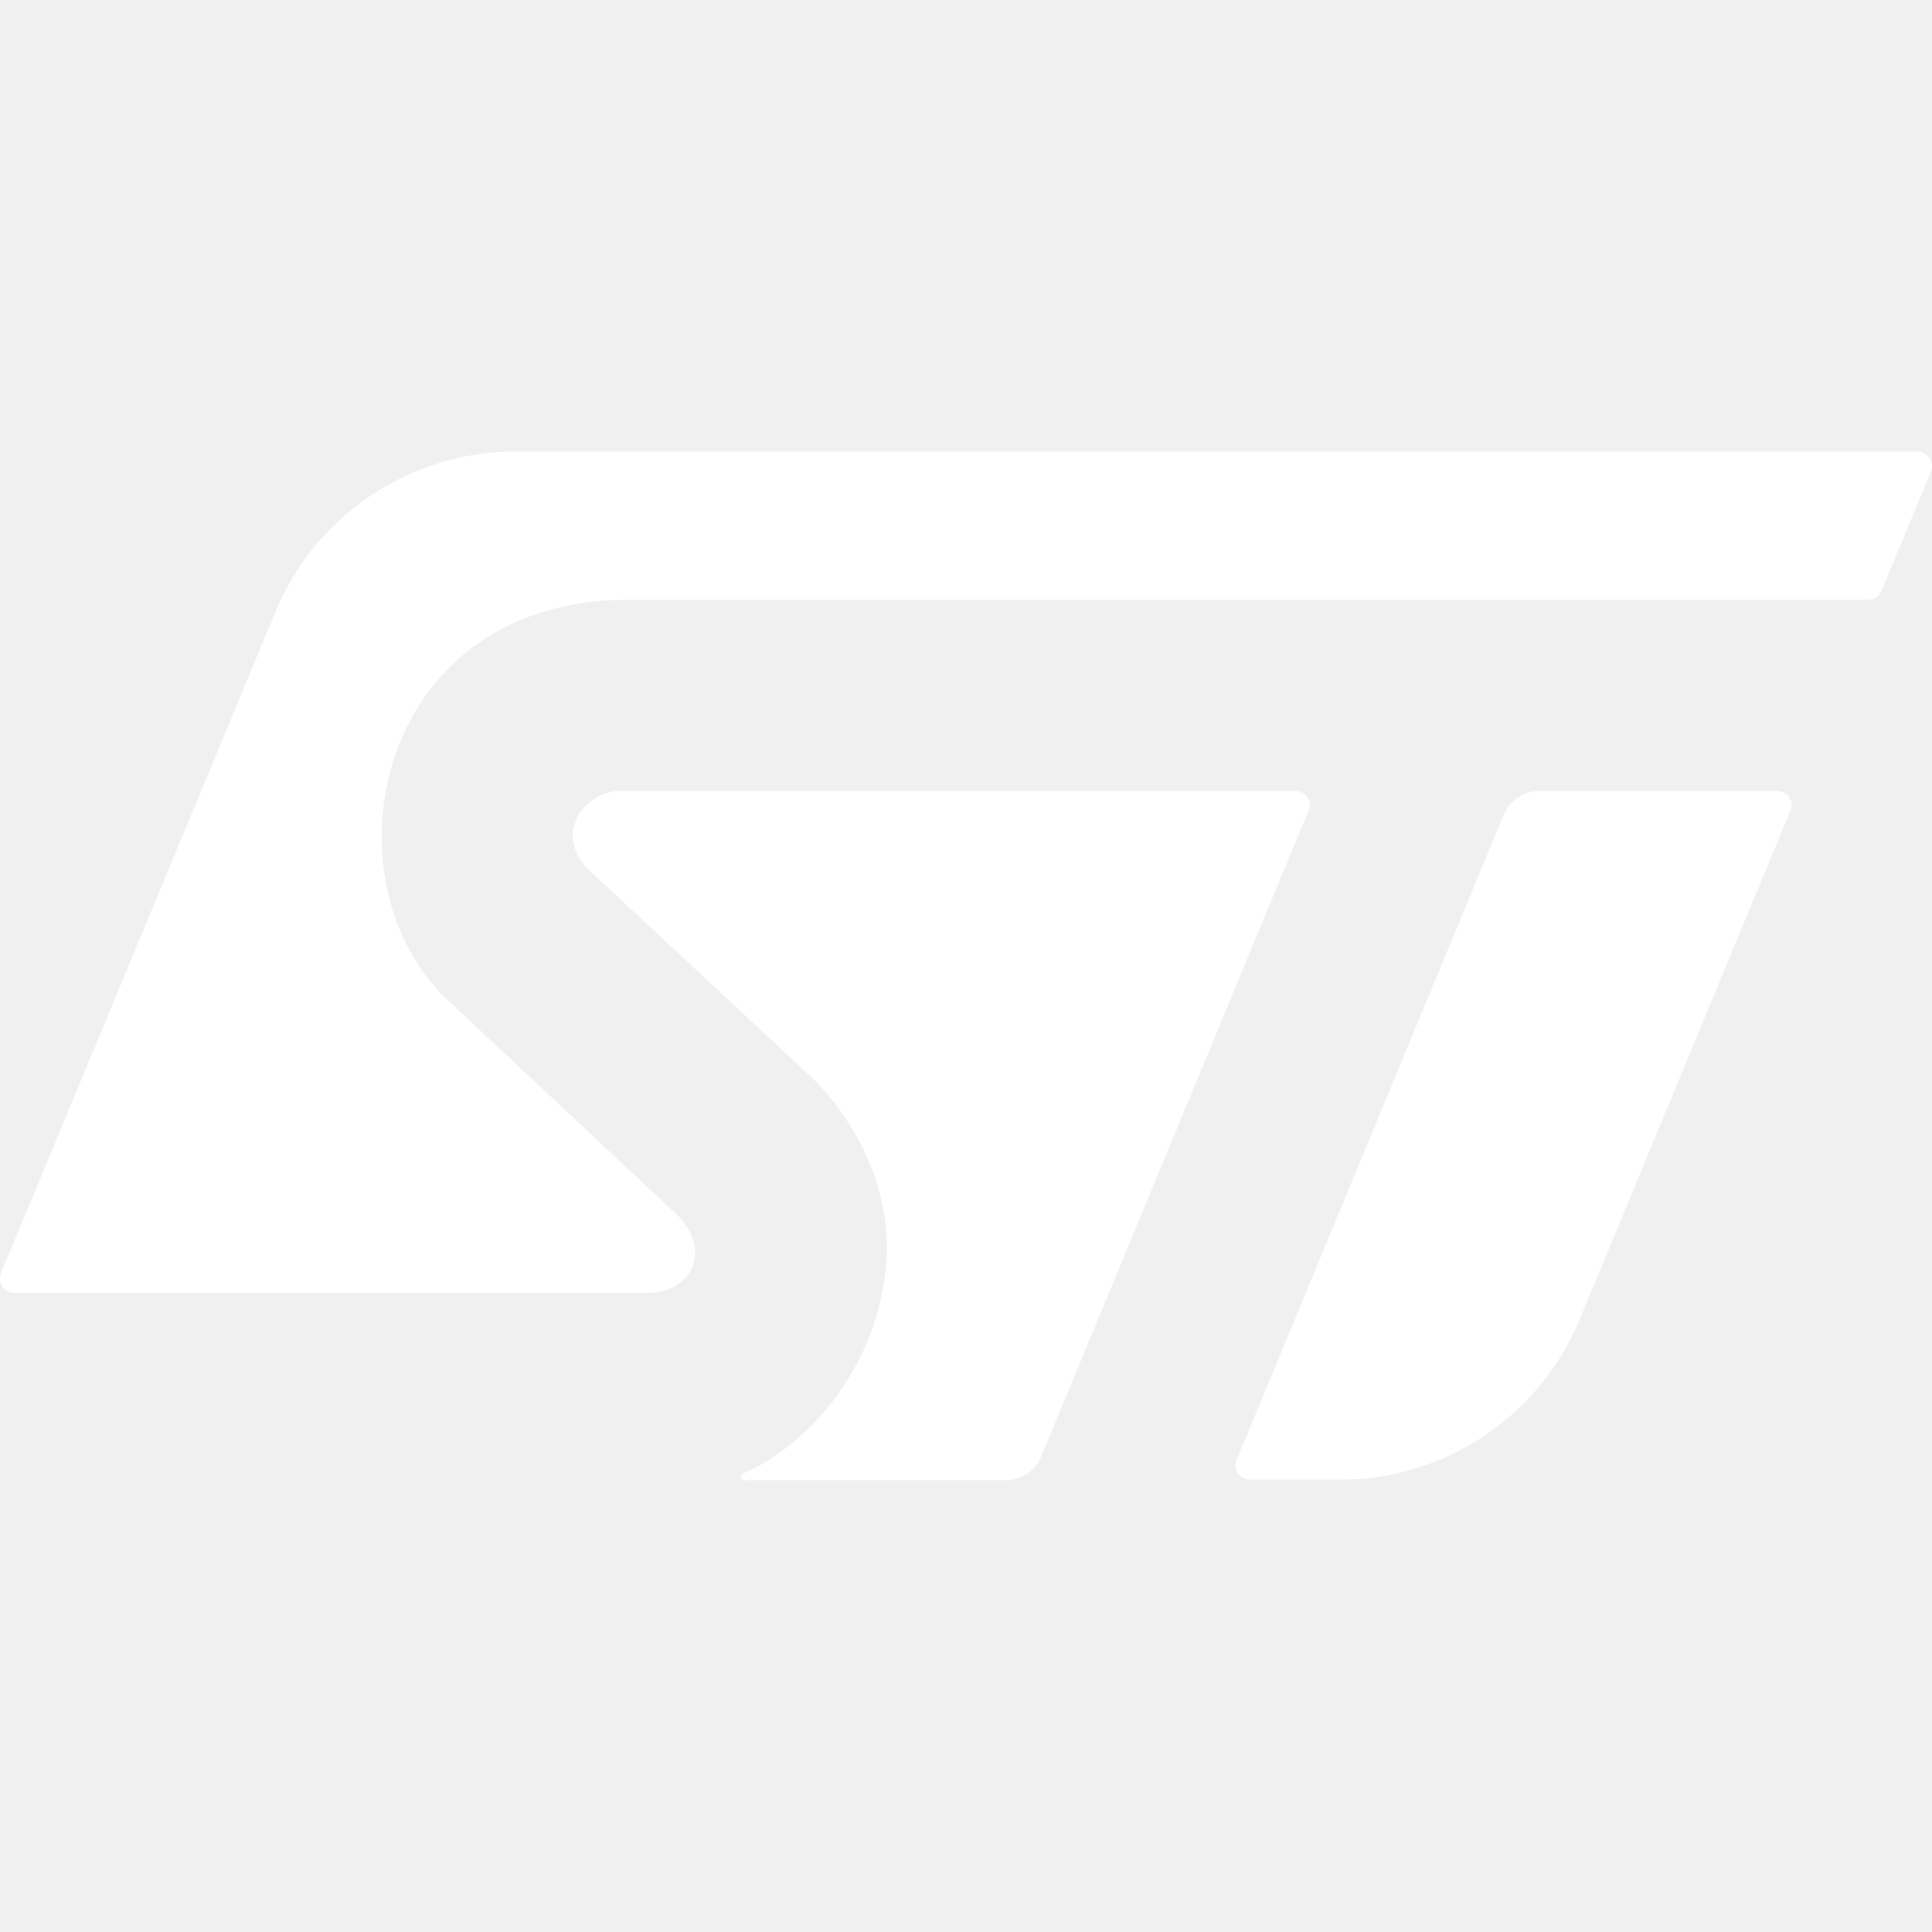
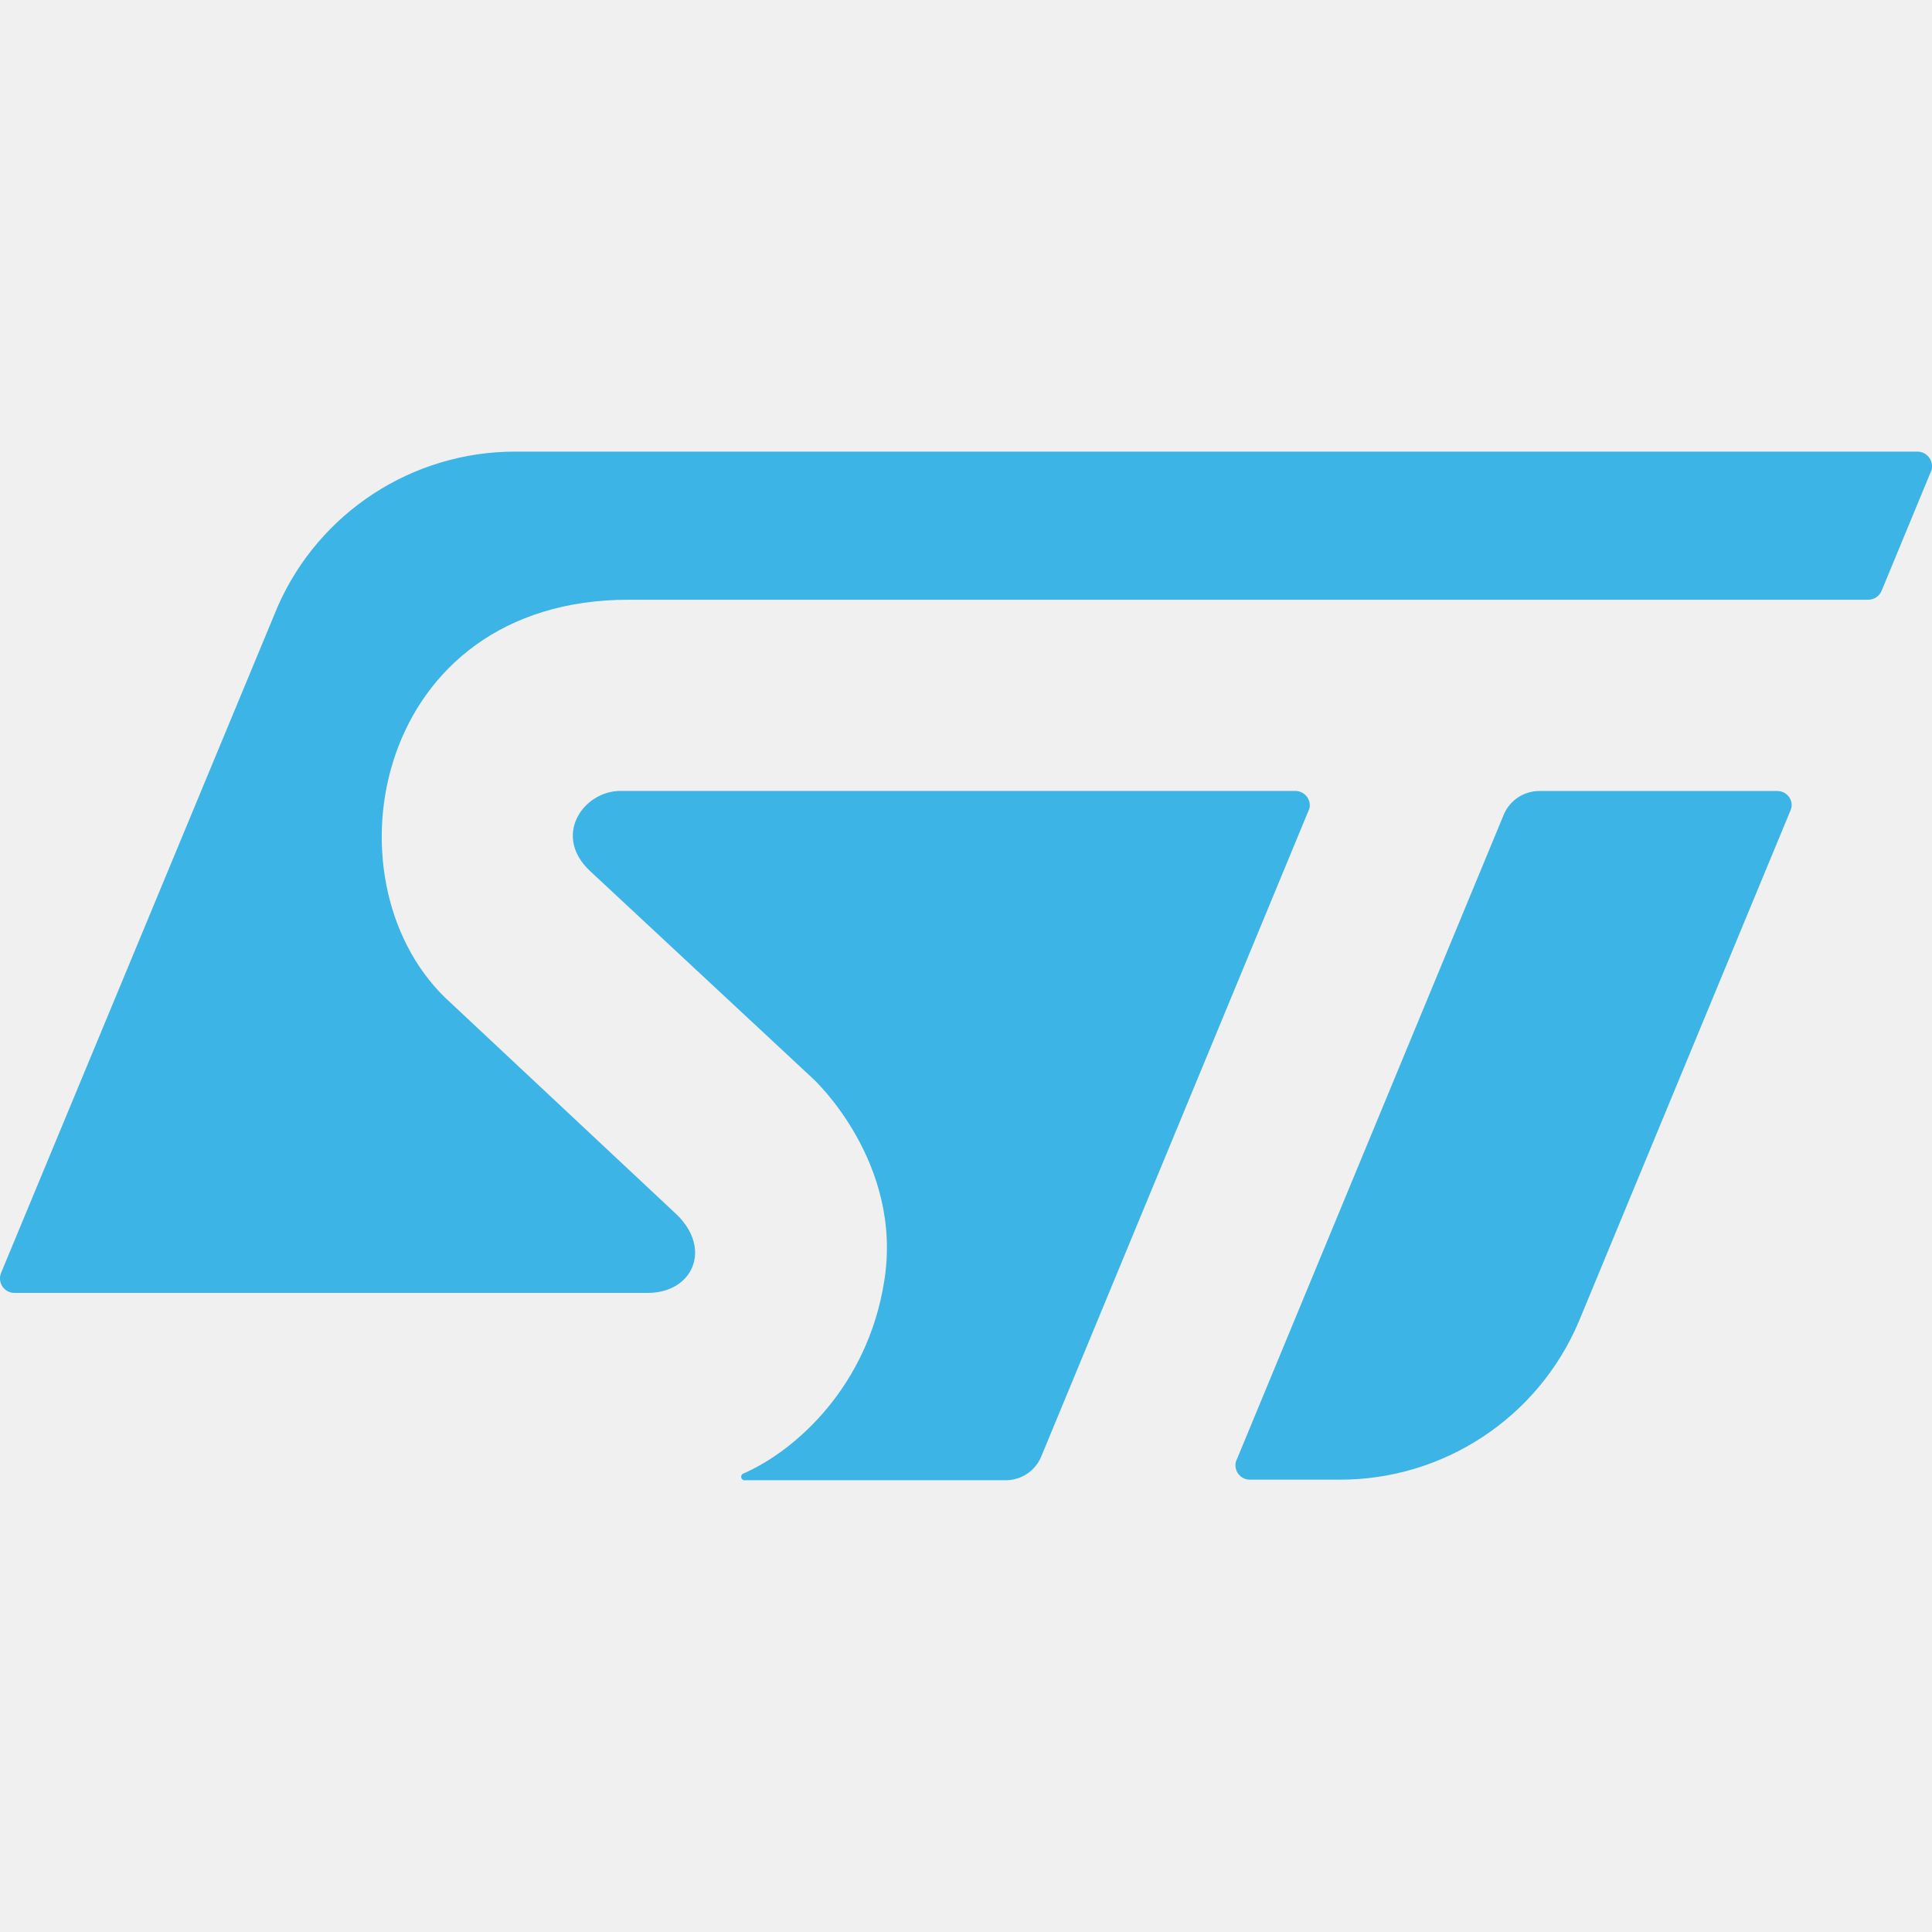
- <svg xmlns="http://www.w3.org/2000/svg" fill="#FFFFFF" role="img" viewBox="0 0 24 24">
+ <svg xmlns="http://www.w3.org/2000/svg" fill="#3CB4E6" role="img" viewBox="0 0 24 24">
  <path d="M 23.818 5.61 L 6.402 5.61 C 5.125 5.609 3.968 6.362 3.452 7.529 L 0.014 15.811 C -0.036 15.931 0.052 16.063 0.182 16.061 L 8.046 16.061 C 8.601 16.061 8.848 15.523 8.412 15.093 L 5.524 12.388 C 4.008 10.9 4.658 7.45 7.81 7.45 L 23.206 7.45 C 23.283 7.451 23.352 7.402 23.378 7.329 L 23.987 5.857 C 23.996 5.835 24.001 5.811 24 5.787 C 23.997 5.689 23.917 5.61 23.818 5.61 M 22.082 9.826 L 19.126 9.826 C 18.932 9.825 18.756 9.94 18.681 10.118 L 15.369 18.118 C 15.355 18.144 15.347 18.173 15.347 18.202 C 15.348 18.302 15.429 18.383 15.529 18.381 L 16.632 18.381 C 17.93 18.387 19.105 17.613 19.612 16.418 L 22.244 10.063 C 22.252 10.042 22.257 10.019 22.257 9.996 C 22.253 9.902 22.176 9.828 22.082 9.826 M 16.271 10.005 C 16.271 9.905 16.189 9.825 16.089 9.825 L 7.706 9.825 C 7.251 9.825 6.853 10.38 7.335 10.825 L 10.104 13.404 C 10.104 13.404 11.224 14.437 10.984 15.916 C 10.778 17.219 9.889 18.016 9.241 18.302 C 9.208 18.31 9.196 18.351 9.219 18.376 C 9.23 18.387 9.246 18.392 9.261 18.388 L 12.489 18.388 C 12.683 18.39 12.859 18.275 12.934 18.095 L 16.256 10.068 C 16.266 10.049 16.271 10.027 16.271 10.005" />
</svg>
